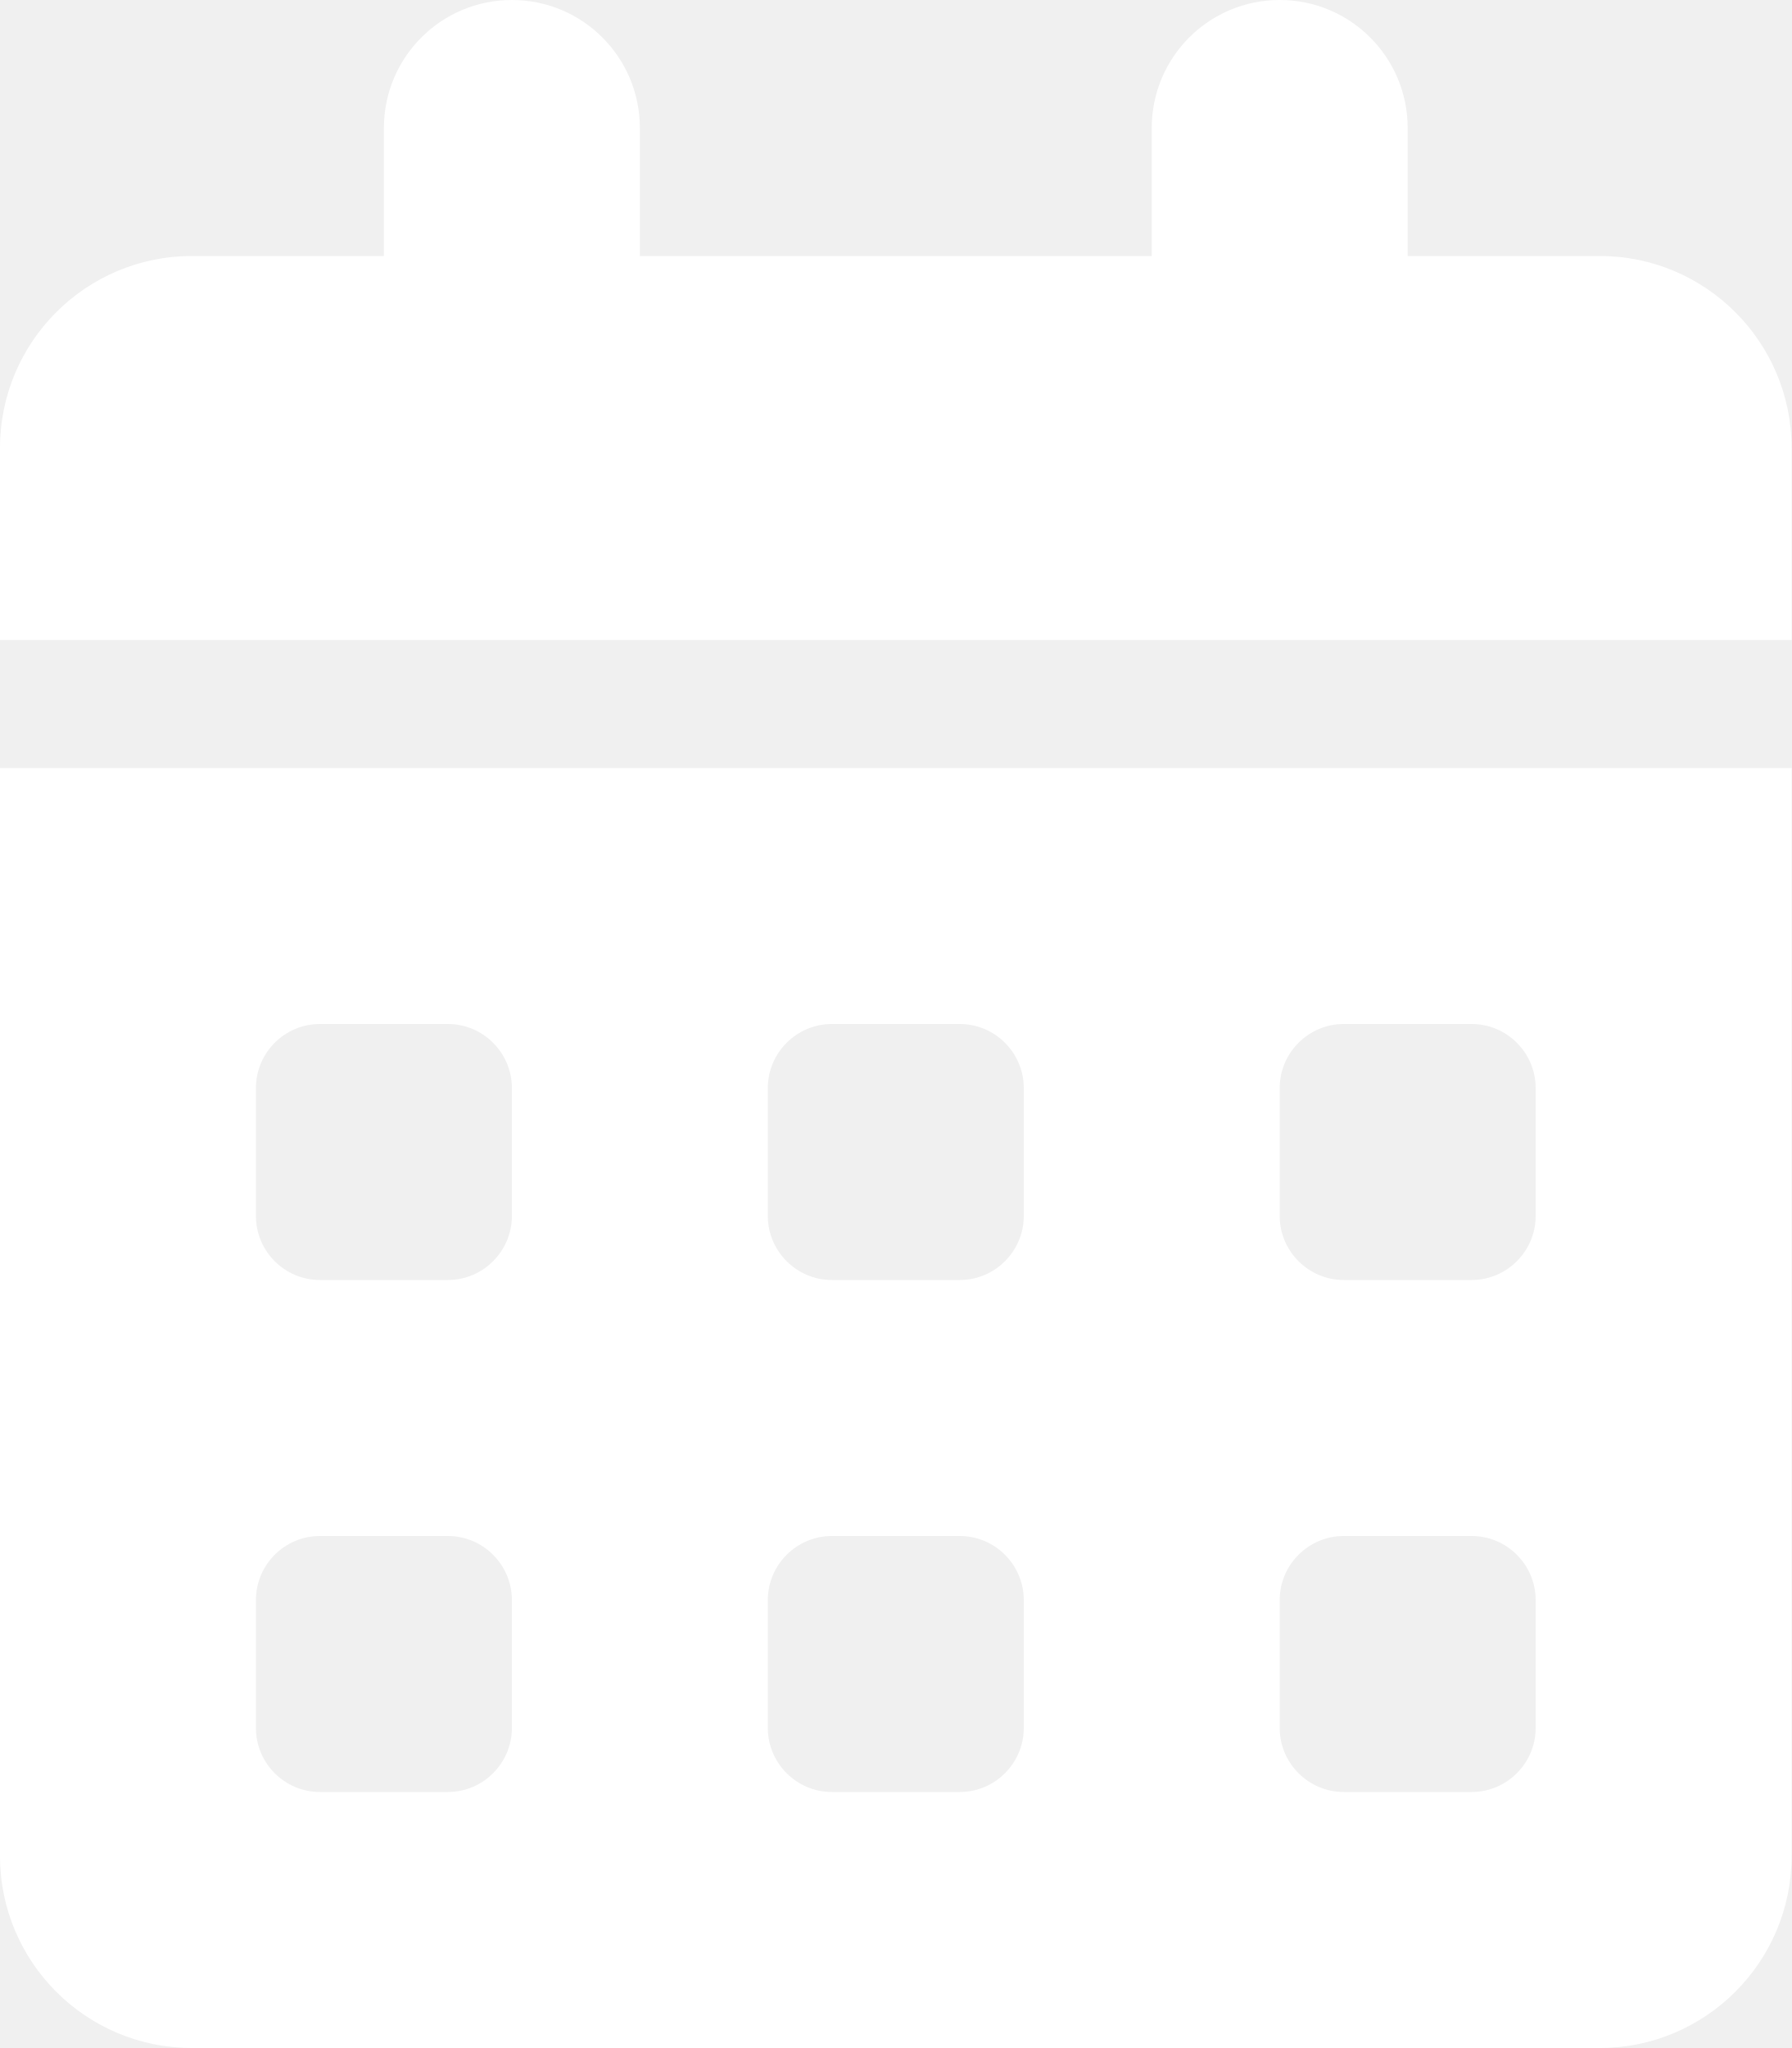
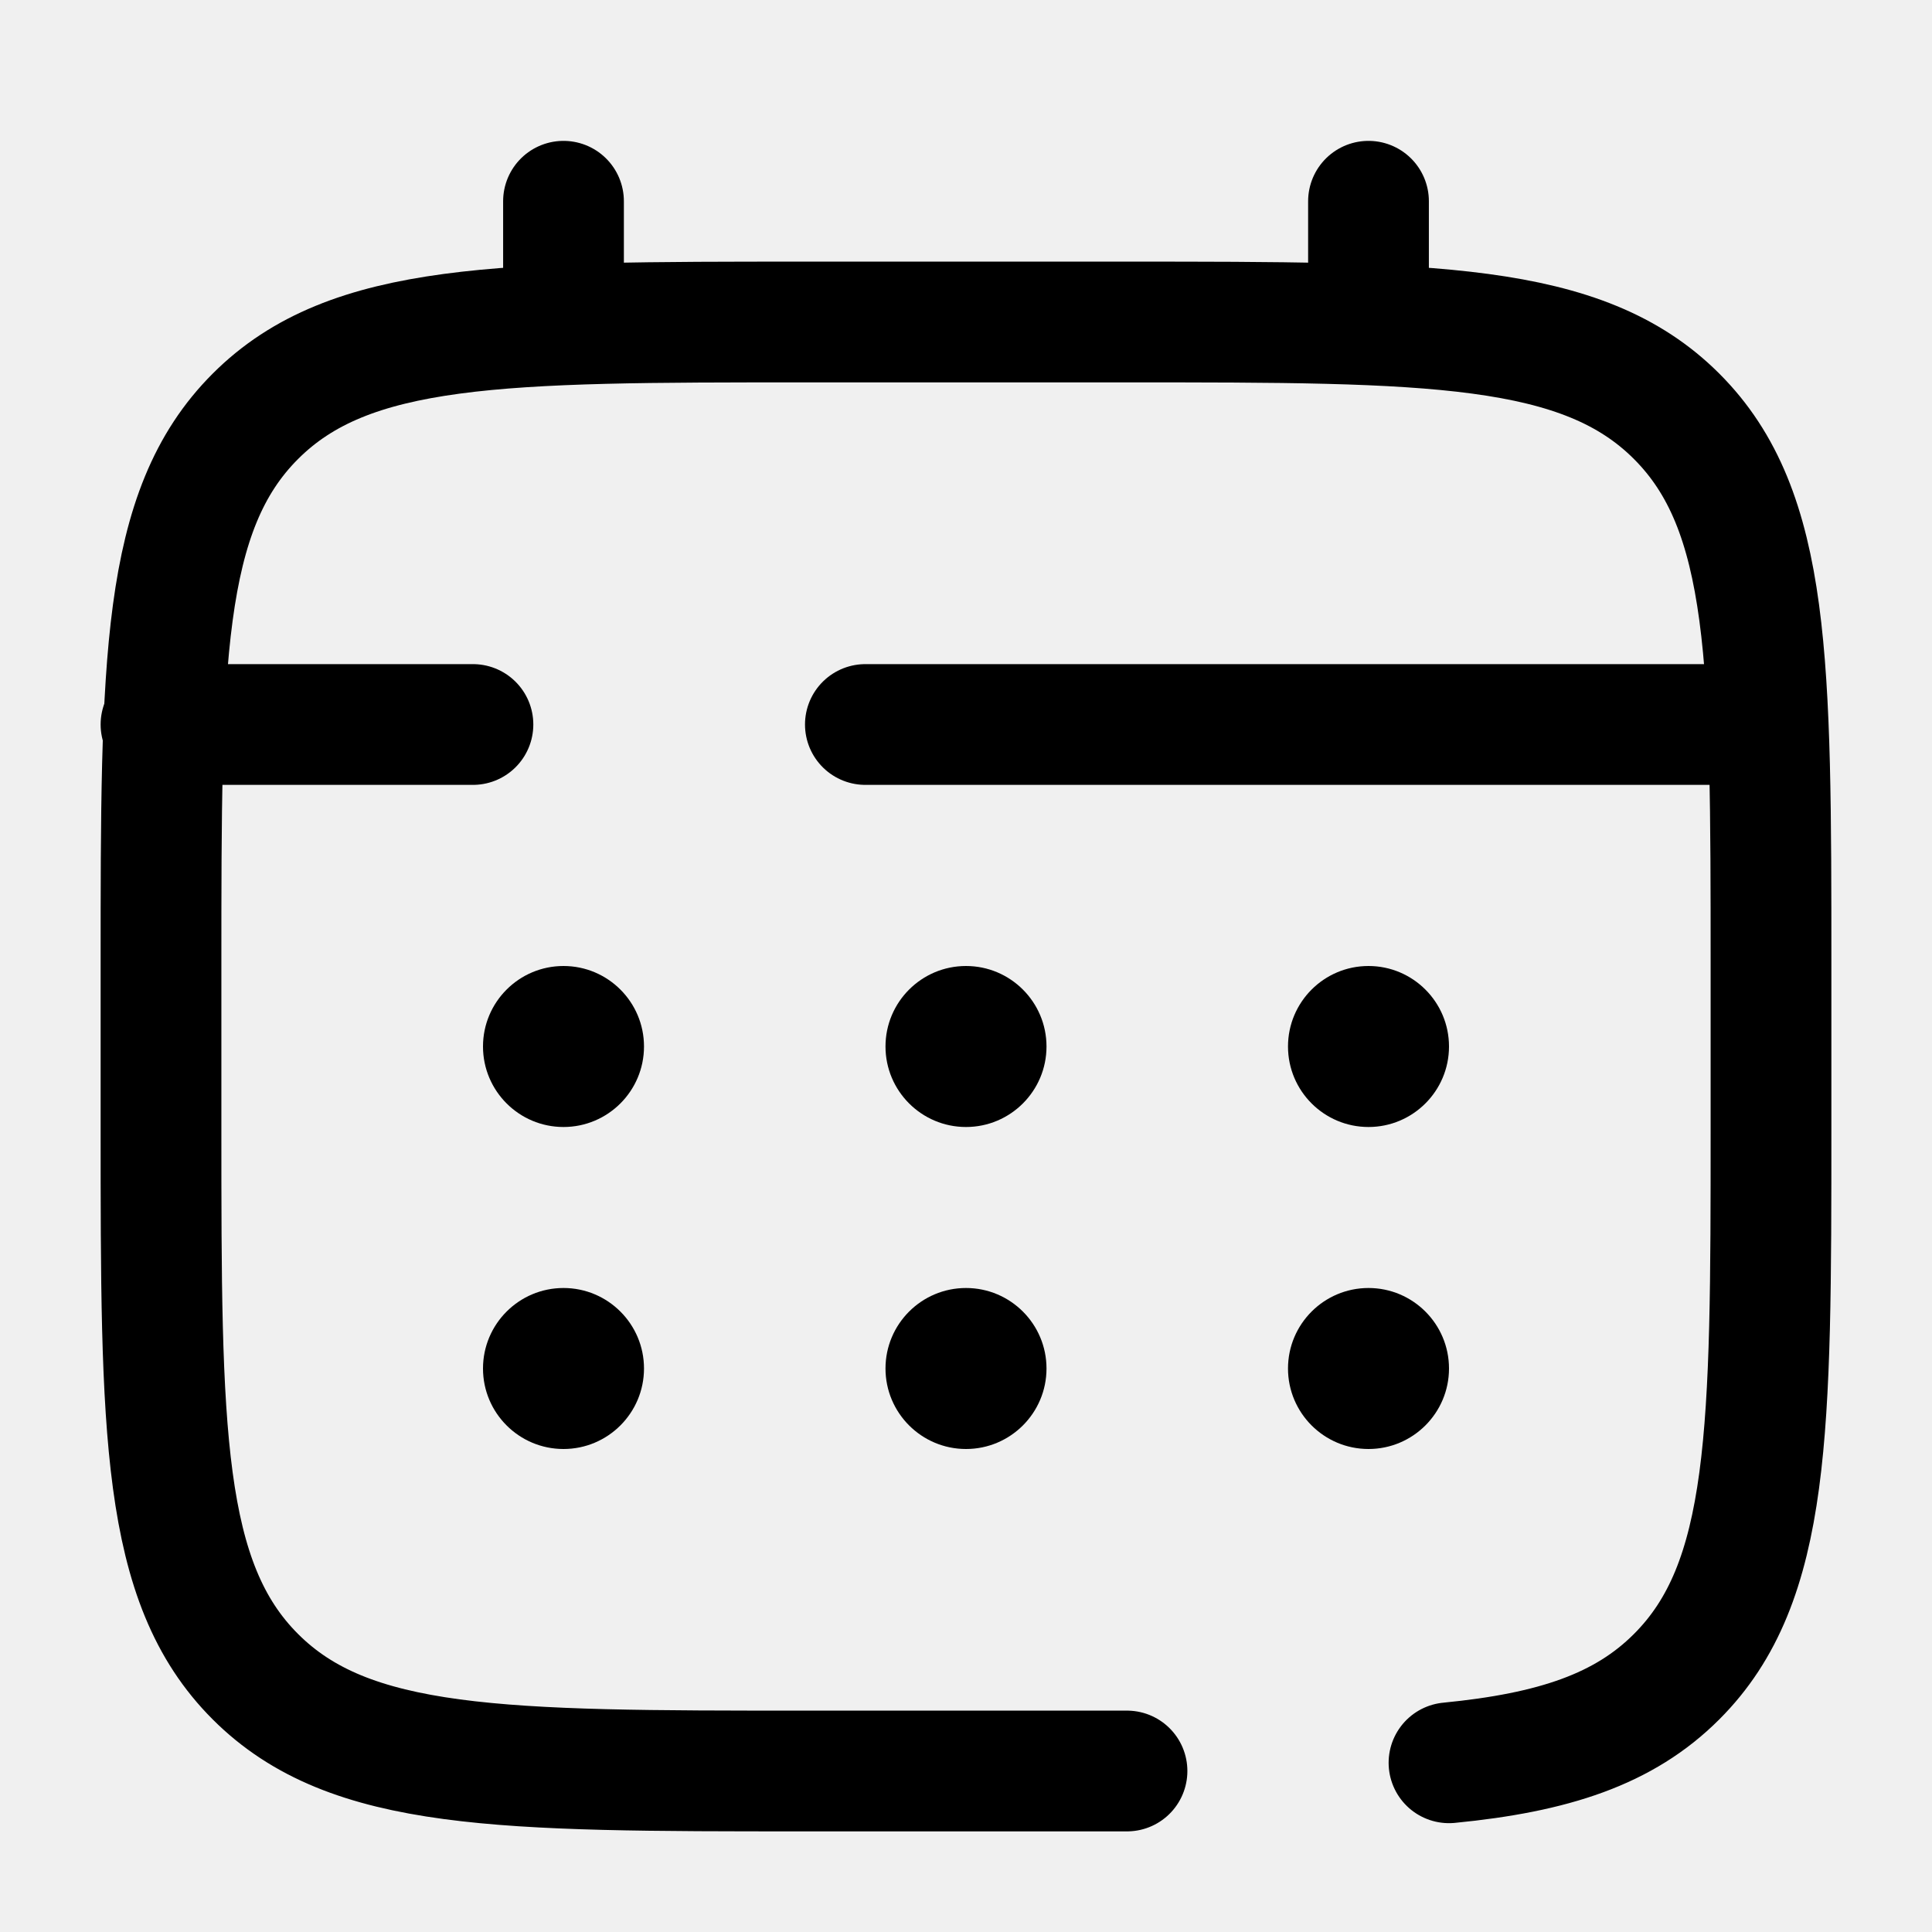
- <svg xmlns="http://www.w3.org/2000/svg" viewBox="0 0 448 512">
-   <path fill="#FFFFFF" d="M160 32V64H288V32C288 14.33 302.3 0 320 0C337.7 0 352 14.33 352 32V64H400C426.5 64 448 85.49 448 112V160H0V112C0 85.49 21.49 64 48 64H96V32C96 14.33 110.3 0 128 0C145.7 0 160 14.33 160 32zM0 192H448V464C448 490.5 426.5 512 400 512H48C21.49 512 0 490.5 0 464V192zM64 304C64 312.8 71.16 320 80 320H112C120.8 320 128 312.8 128 304V272C128 263.2 120.8 256 112 256H80C71.16 256 64 263.2 64 272V304zM192 304C192 312.8 199.2 320 208 320H240C248.8 320 256 312.8 256 304V272C256 263.2 248.8 256 240 256H208C199.2 256 192 263.2 192 272V304zM336 256C327.2 256 320 263.2 320 272V304C320 312.8 327.2 320 336 320H368C376.8 320 384 312.8 384 304V272C384 263.2 376.8 256 368 256H336zM64 432C64 440.8 71.16 448 80 448H112C120.8 448 128 440.8 128 432V400C128 391.2 120.8 384 112 384H80C71.16 384 64 391.2 64 400V432zM208 384C199.2 384 192 391.2 192 400V432C192 440.8 199.2 448 208 448H240C248.8 448 256 440.8 256 432V400C256 391.2 248.8 384 240 384H208zM320 432C320 440.8 327.2 448 336 448H368C376.8 448 384 440.8 384 432V400C384 391.2 376.8 384 368 384H336C327.2 384 320 391.2 320 400V432z" />
+ <svg xmlns="http://www.w3.org/2000/svg" width="800px" height="800px" viewBox="0 0 24 24" fill="none">
+   <path d="M14 22H10C6.229 22 4.343 22 3.172 20.828C2 19.657 2 17.771 2 14V12C2 8.229 2 6.343 3.172 5.172C4.343 4 6.229 4 10 4H14C17.771 4 19.657 4 20.828 5.172C22 6.343 22 8.229 22 12V14C22 17.771 22 19.657 20.828 20.828C20.175 21.482 19.3 21.771 18 21.898" stroke="#000000" stroke-width="1.5" stroke-linecap="round" />
+   <path d="M7 4V2.5" stroke="#000000" stroke-width="1.5" stroke-linecap="round" />
+   <path d="M17 4V2.5" stroke="#000000" stroke-width="1.5" stroke-linecap="round" />
+   <path d="M21.5 9H16.625H10.75M2 9H5.875" stroke="#000000" stroke-width="1.5" stroke-linecap="round" />
+   <path d="M18 17C18 17.552 17.552 18 17 18C16.448 18 16 17.552 16 17C16 16.448 16.448 16 17 16C17.552 16 18 16.448 18 17Z" fill="#000000" />
+   <path d="M18 13C18 13.552 17.552 14 17 14C16.448 14 16 13.552 16 13C16 12.448 16.448 12 17 12C17.552 12 18 12.448 18 13Z" fill="#000000" />
+   <path d="M13 17C13 17.552 12.552 18 12 18C11.448 18 11 17.552 11 17C11 16.448 11.448 16 12 16C12.552 16 13 16.448 13 17Z" fill="#000000" />
+   <path d="M13 13C13 13.552 12.552 14 12 14C11.448 14 11 13.552 11 13C11 12.448 11.448 12 12 12C12.552 12 13 12.448 13 13Z" fill="#000000" />
+   <path d="M8 17C8 17.552 7.552 18 7 18C6.448 18 6 17.552 6 17C6 16.448 6.448 16 7 16C7.552 16 8 16.448 8 17Z" fill="#000000" />
+   <path d="M8 13C8 13.552 7.552 14 7 14C6.448 14 6 13.552 6 13C6 12.448 6.448 12 7 12C7.552 12 8 12.448 8 13Z" fill="#000000" />
</svg>
